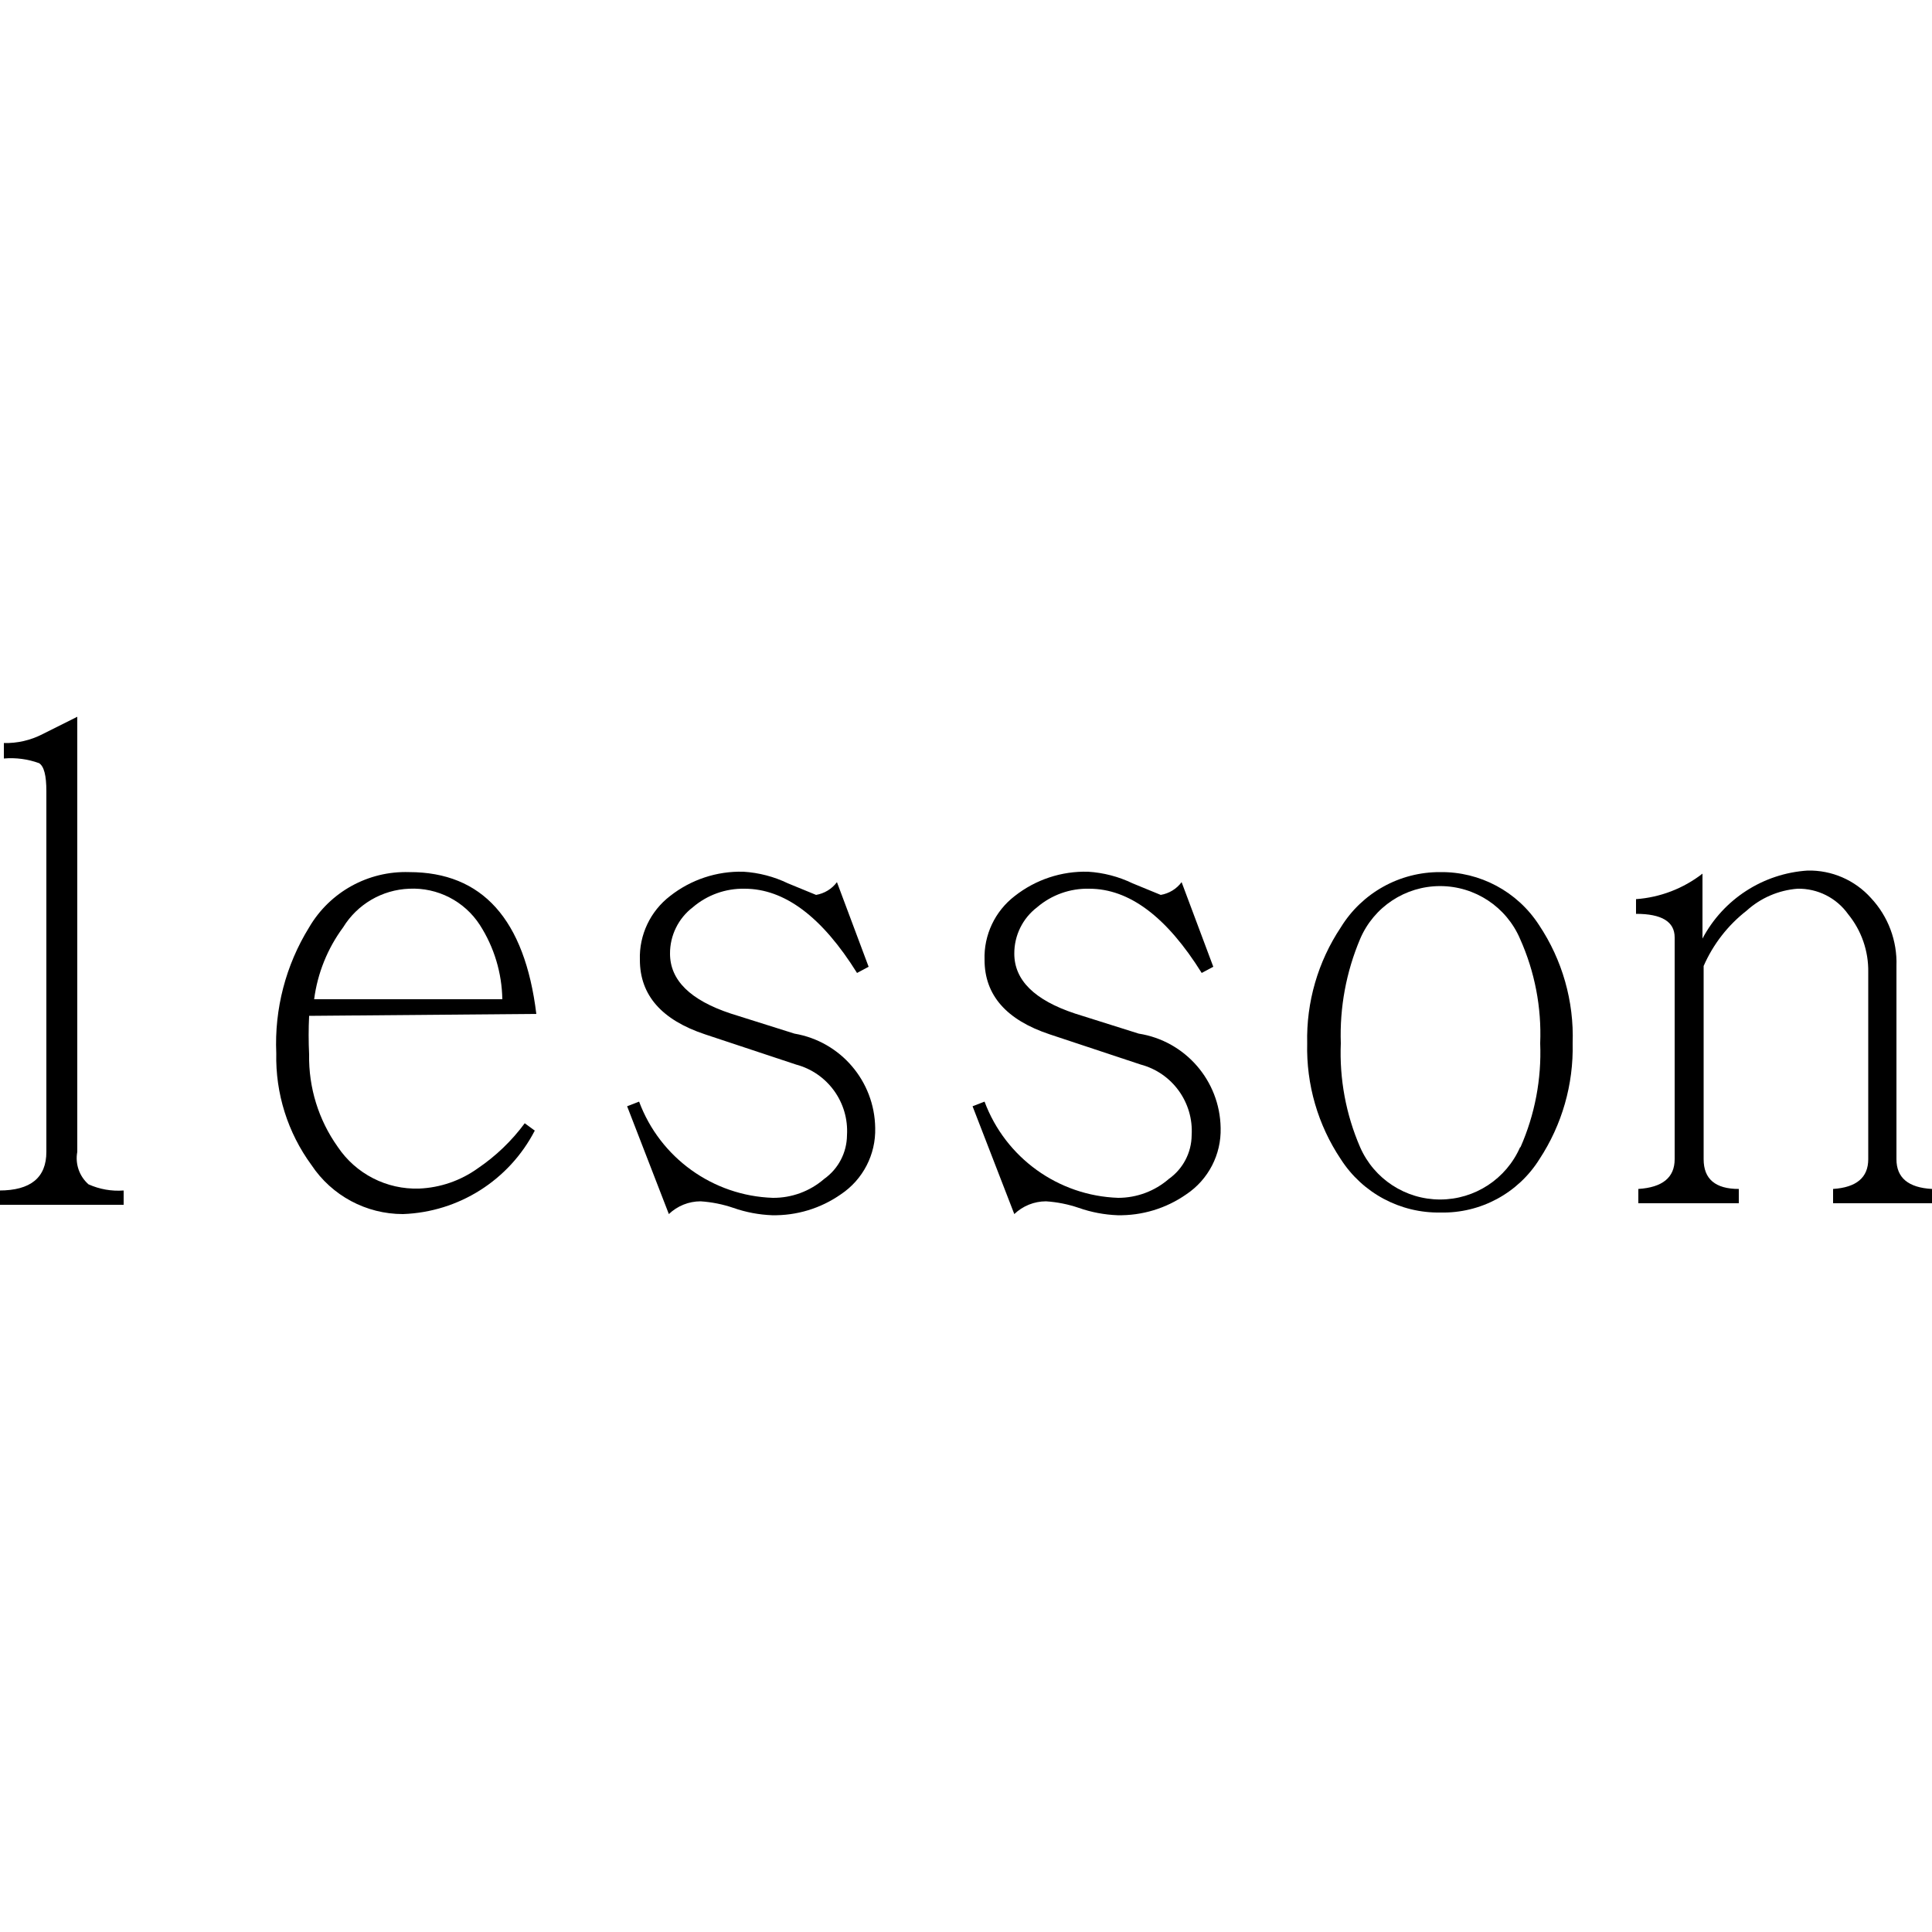
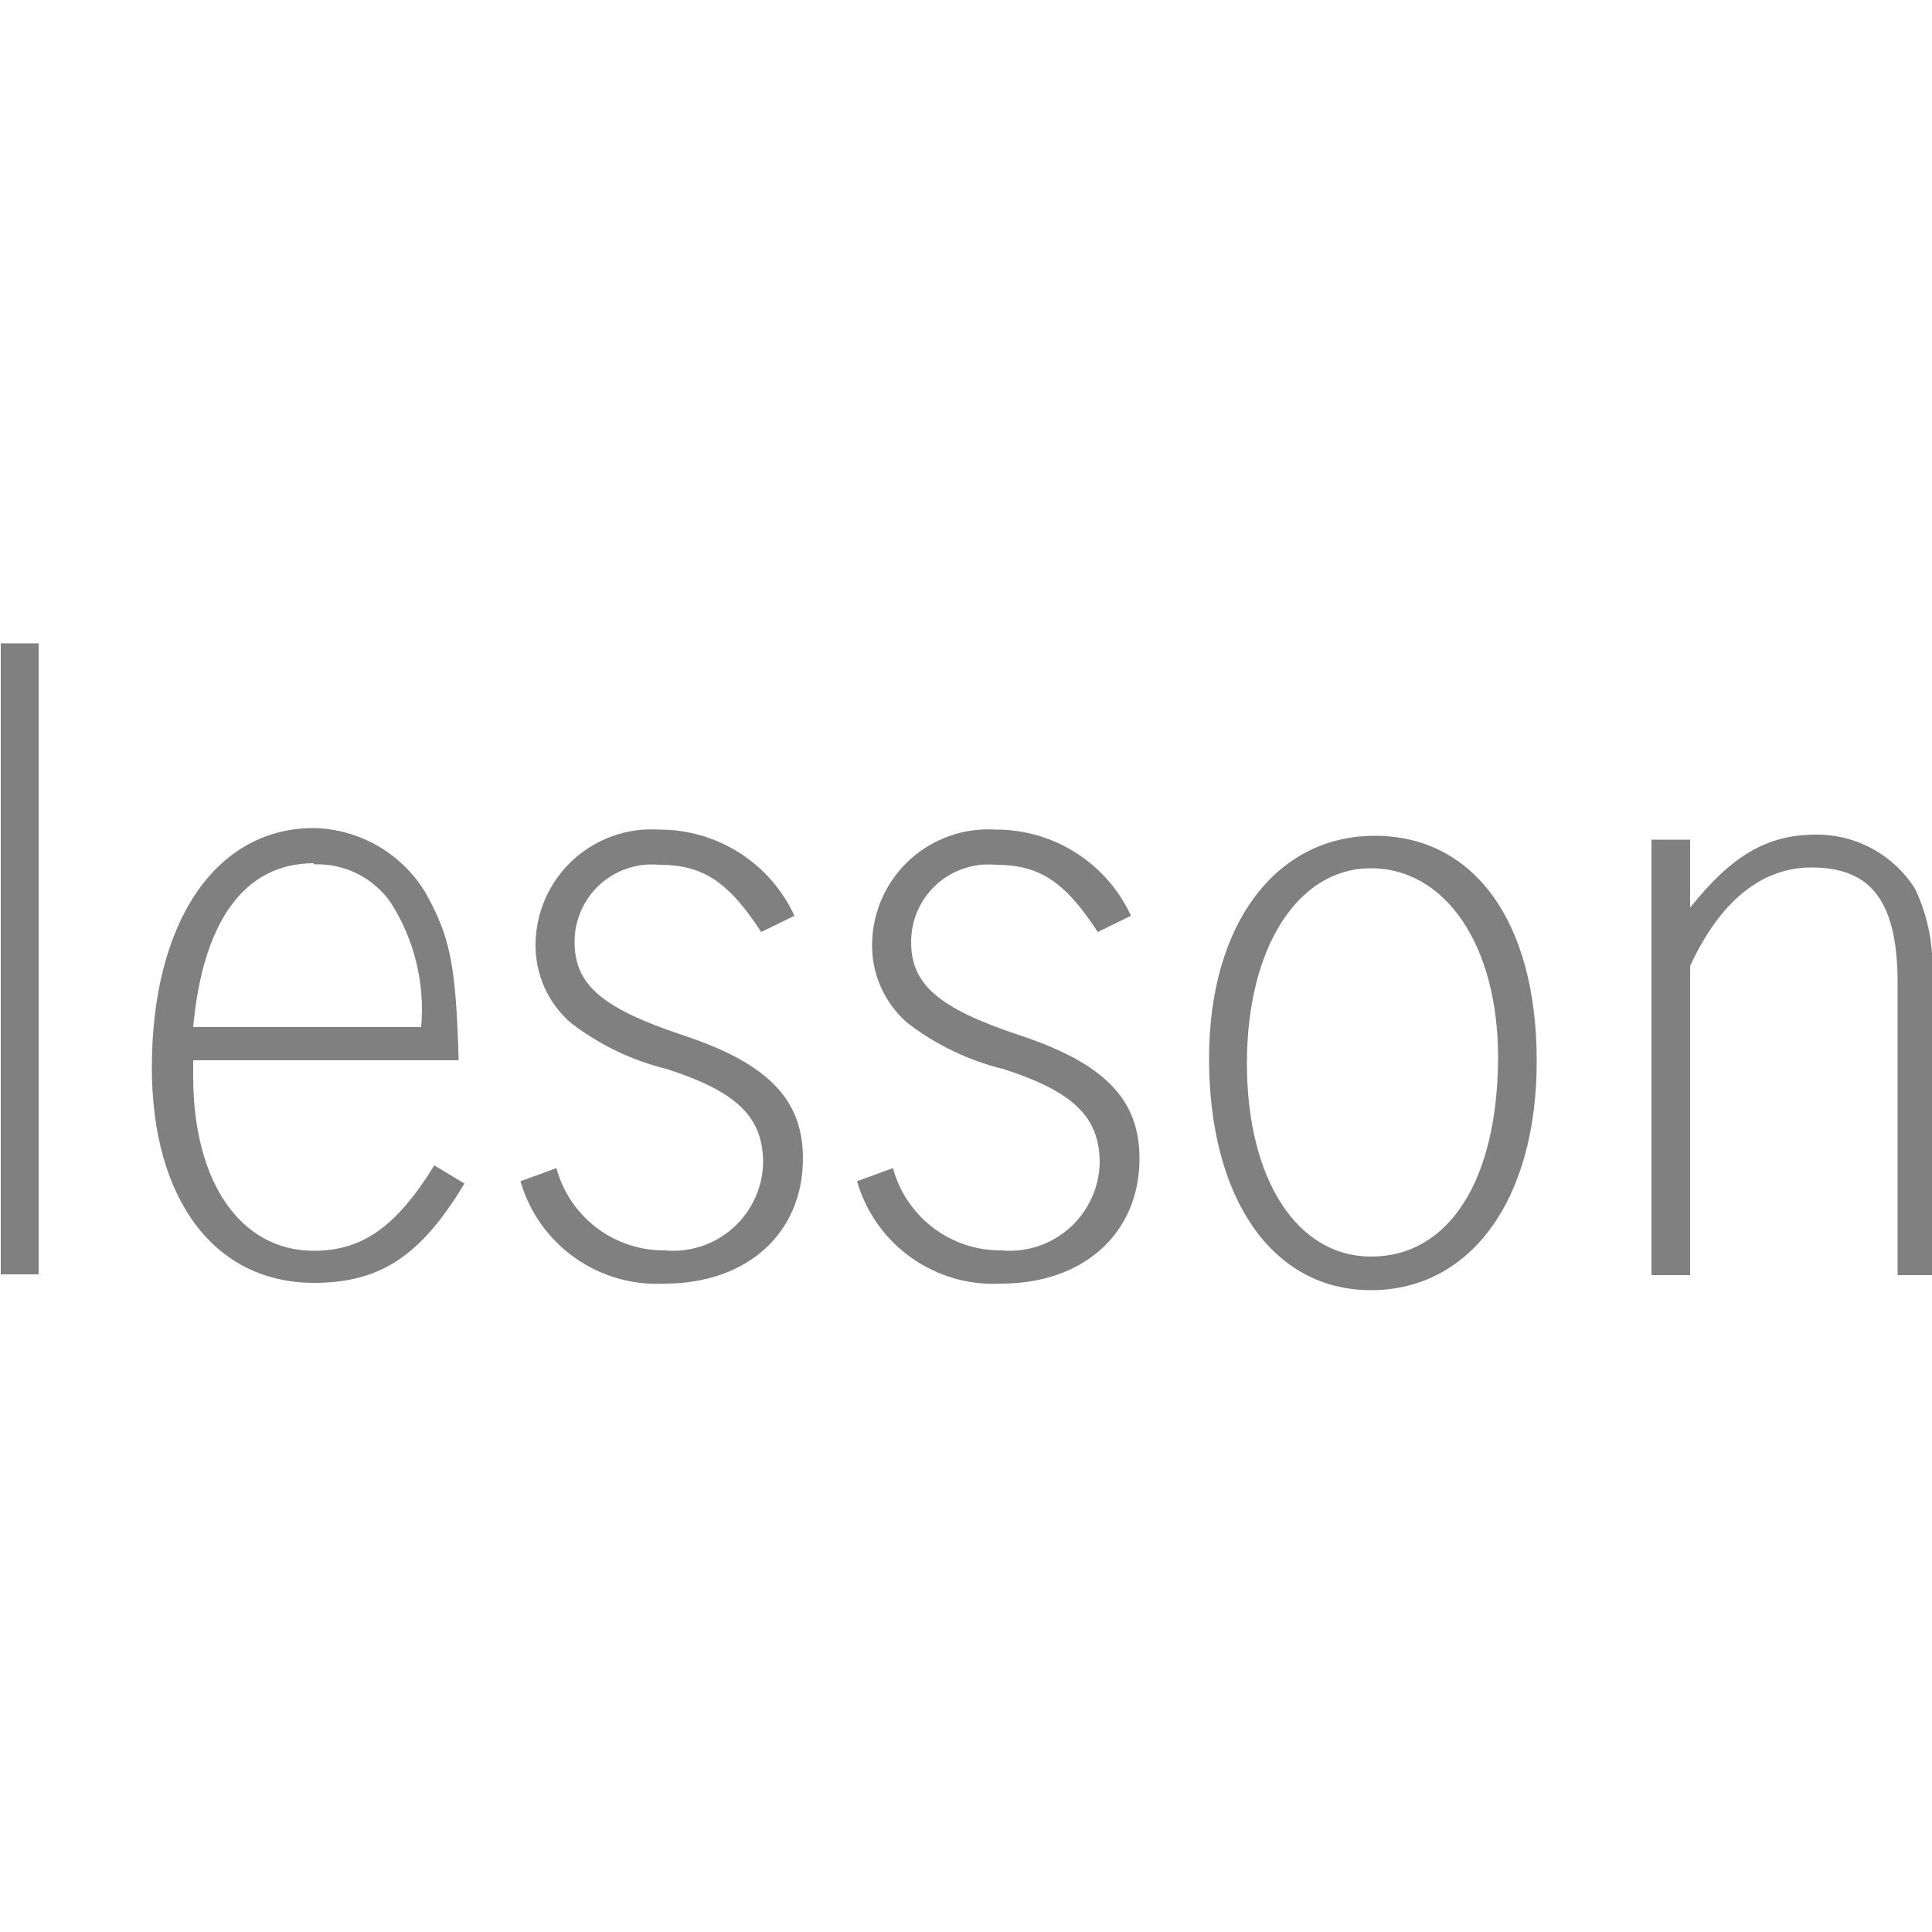
<svg xmlns="http://www.w3.org/2000/svg" id="圖層_1" data-name="圖層 1" viewBox="0 0 50 50">
-   <path d="M2,29.81V18.55L1.1,19a2.08,2.08,0,0,1-1,.23v.4a2.13,2.13,0,0,1,.91.12c.13.08.19.32.19.73v9.33q0,1-1.22,1v.37H3.2v-.37a1.88,1.88,0,0,1-.91-.16A.9.9,0,0,1,2,29.81Z" />
-   <path d="M13.88,26.24q-.45-3.67-3.29-3.67A2.89,2.89,0,0,0,8,24a5.72,5.72,0,0,0-.85,3.26,4.71,4.71,0,0,0,.91,2.89,2.84,2.84,0,0,0,2.37,1.27,4,4,0,0,0,3.41-2.16l-.26-.19a5,5,0,0,1-1.22,1.17,2.8,2.8,0,0,1-1.51.52,2.44,2.44,0,0,1-2.11-1.08A4,4,0,0,1,8,27.29a10.31,10.31,0,0,1,0-1ZM8.88,24a2.1,2.1,0,0,1,1.71-1,2.06,2.06,0,0,1,1.83.94A3.67,3.67,0,0,1,13,25.86H8.13A4,4,0,0,1,8.88,24Z" />
-   <path d="M20.56,26.75l-1.65-.52q-1.57-.52-1.57-1.55a1.5,1.5,0,0,1,.59-1.2A2,2,0,0,1,19.27,23q1.55,0,2.91,2.18l.3-.16-.82-2.19a.85.85,0,0,1-.54.33l-.73-.3a3.09,3.09,0,0,0-1.15-.3,2.94,2.94,0,0,0-1.9.63,2,2,0,0,0-.78,1.65q0,1.37,1.69,1.93l2.35.78a1.78,1.78,0,0,1,1.32,1.83,1.4,1.4,0,0,1-.59,1.13A2,2,0,0,1,20,31a3.83,3.83,0,0,1-3.46-2.49l-.31.12,1.08,2.79a1.19,1.19,0,0,1,.82-.33,3.3,3.3,0,0,1,.85.17,3.42,3.42,0,0,0,1,.19,3,3,0,0,0,1.78-.54,2,2,0,0,0,.89-1.72A2.51,2.51,0,0,0,20.56,26.75Z" />
-   <path d="M29.47,26.75l-1.65-.52q-1.57-.52-1.57-1.55a1.5,1.5,0,0,1,.59-1.2A2,2,0,0,1,28.19,23q1.55,0,2.91,2.18l.3-.16-.82-2.19a.85.85,0,0,1-.54.33l-.73-.3a3.09,3.09,0,0,0-1.15-.3,2.94,2.94,0,0,0-1.9.63,2,2,0,0,0-.78,1.65q0,1.37,1.69,1.93l2.35.78a1.78,1.78,0,0,1,1.32,1.83,1.4,1.4,0,0,1-.59,1.13,2,2,0,0,1-1.31.49,3.83,3.83,0,0,1-3.46-2.49l-.31.12,1.08,2.79a1.19,1.19,0,0,1,.82-.33,3.3,3.3,0,0,1,.85.17,3.42,3.42,0,0,0,1,.19,3,3,0,0,0,1.78-.54,2,2,0,0,0,.89-1.72A2.51,2.51,0,0,0,29.47,26.75Z" />
-   <path d="M37.27,22.57A3,3,0,0,0,34.7,24,5.19,5.19,0,0,0,33.83,27a5.16,5.16,0,0,0,.87,3,3,3,0,0,0,2.58,1.38,2.94,2.94,0,0,0,2.56-1.38A5.24,5.24,0,0,0,40.7,27a5.19,5.19,0,0,0-.87-3.06A3,3,0,0,0,37.27,22.57Zm2.07,7.12a2.26,2.26,0,0,1-4.14,0A6.13,6.13,0,0,1,34.7,27a6.37,6.37,0,0,1,.5-2.7,2.25,2.25,0,0,1,4.14,0,6,6,0,0,1,.52,2.7A6.06,6.06,0,0,1,39.35,29.69Z" />
-   <path d="M49.08,30V25a2.45,2.45,0,0,0-.66-1.76,2.14,2.14,0,0,0-1.64-.71,3.32,3.32,0,0,0-2.72,1.76V22.61a3.18,3.18,0,0,1-1.72.66v.38q1,0,1,.61V30q0,.71-.94.77v.37H45v-.37q-.91,0-.91-.77V25a3.68,3.68,0,0,1,1.11-1.43A2.22,2.22,0,0,1,46.52,23a1.57,1.57,0,0,1,1.31.66,2.31,2.31,0,0,1,.52,1.5V30q0,.71-.91.77v.37H50v-.37Q49.08,30.72,49.08,30Z" />
+   <defs>
+     <style>.cls-1{fill:#808081;}</style>
+   </defs>
+   <rect class="cls-1" x="0.02" y="16.65" width="0.98" height="16.33" />
+   <path class="cls-1" d="M8.12,32.37C6.23,32.37,5,30.6,5,27.86v-.42l6.87,0c-.07-2.48-.22-3.19-.86-4.34a3.46,3.46,0,0,0-2.89-1.67c-2.55,0-4.19,2.45-4.19,6.2,0,3.43,1.64,5.57,4.19,5.57,1.69,0,2.75-.66,3.9-2.57l-.78-.47C10.25,31.76,9.37,32.37,8.12,32.37Zm0-10a2.31,2.31,0,0,1,2,1,5.14,5.14,0,0,1,.78,3.21H5C5.25,23.84,6.33,22.34,8.12,22.34Z" />
+   <path class="cls-1" d="M17.64,26.78c-2.06-.69-2.77-1.3-2.77-2.4a2,2,0,0,1,2.18-2c1.13,0,1.79.42,2.65,1.74l.86-.42a3.84,3.84,0,0,0-3.51-2.23,3,3,0,0,0-3.19,2.94,2.65,2.65,0,0,0,.91,2.06,6.69,6.69,0,0,0,2.5,1.2c1.82.59,2.48,1.25,2.48,2.43a2.33,2.33,0,0,1-2.55,2.26,2.88,2.88,0,0,1-2.8-2.13l-.93.34a3.67,3.67,0,0,0,3.73,2.65c2.13,0,3.58-1.3,3.58-3.24C20.78,28.45,19.87,27.51,17.64,26.78Z" />
+   <path class="cls-1" d="M26.35,26.78c-2.06-.69-2.77-1.3-2.77-2.4a2,2,0,0,1,2.18-2c1.13,0,1.79.42,2.65,1.74l.86-.42a3.84,3.84,0,0,0-3.51-2.23,3,3,0,0,0-3.19,2.94,2.65,2.65,0,0,0,.91,2.06,6.69,6.69,0,0,0,2.5,1.2c1.82.59,2.48,1.25,2.48,2.43a2.33,2.33,0,0,1-2.55,2.26,2.88,2.88,0,0,1-2.8-2.13l-.93.34a3.67,3.67,0,0,0,3.73,2.65c2.13,0,3.58-1.3,3.58-3.24C29.49,28.45,28.58,27.51,26.35,26.78Z" />
+   <path class="cls-1" d="M35.58,21.63c-2.57,0-4.29,2.3-4.29,5.76,0,3.63,1.64,6,4.19,6s4.29-2.3,4.29-5.93S38.13,21.63,35.58,21.63Zm-.1,10.89c-1.91,0-3.21-2-3.21-5s1.32-5.05,3.21-5.05,3.29,1.94,3.29,4.9C38.76,30.53,37.51,32.52,35.48,32.52Z" />
+   <path class="cls-1" d="M49.56,23A3,3,0,0,0,47,21.6c-1.27,0-2.18.54-3.26,1.89V21.73l-1,0V33h1V25c.78-1.69,1.86-2.55,3.14-2.55,1.55,0,2.23.88,2.23,3V33H50V25.31A4.62,4.62,0,0,0,49.56,23Z" />
</svg>
